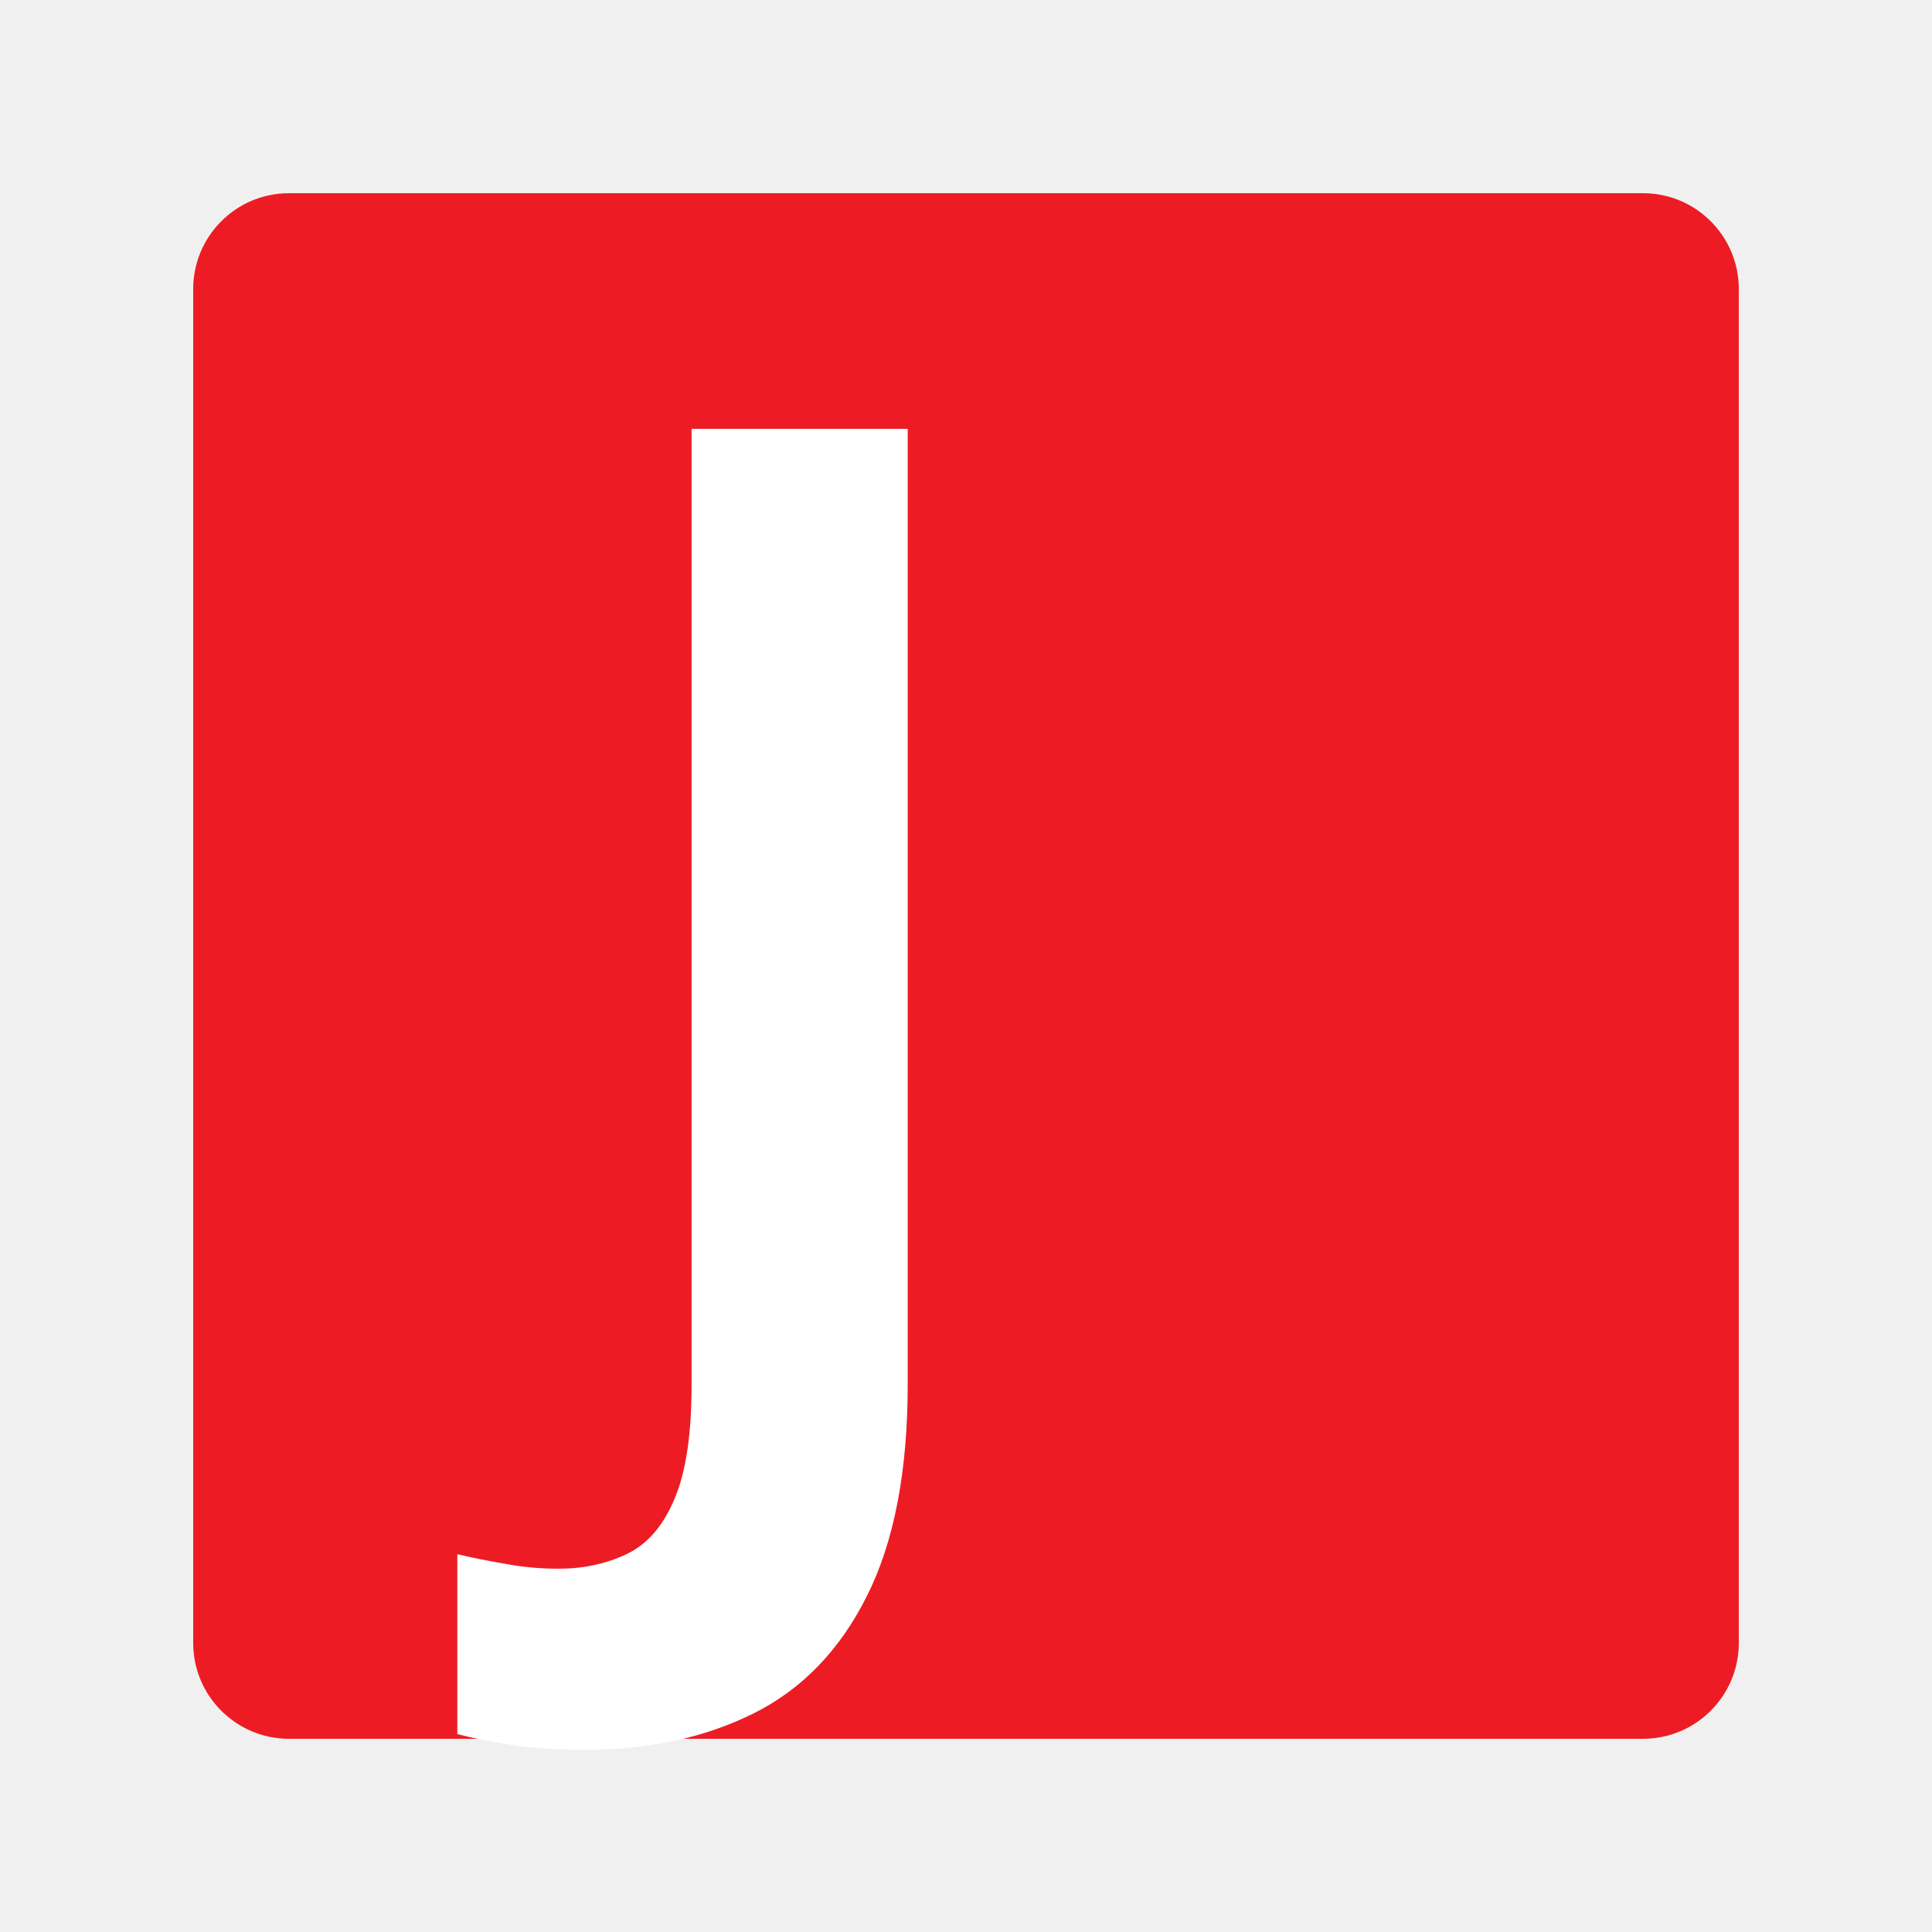
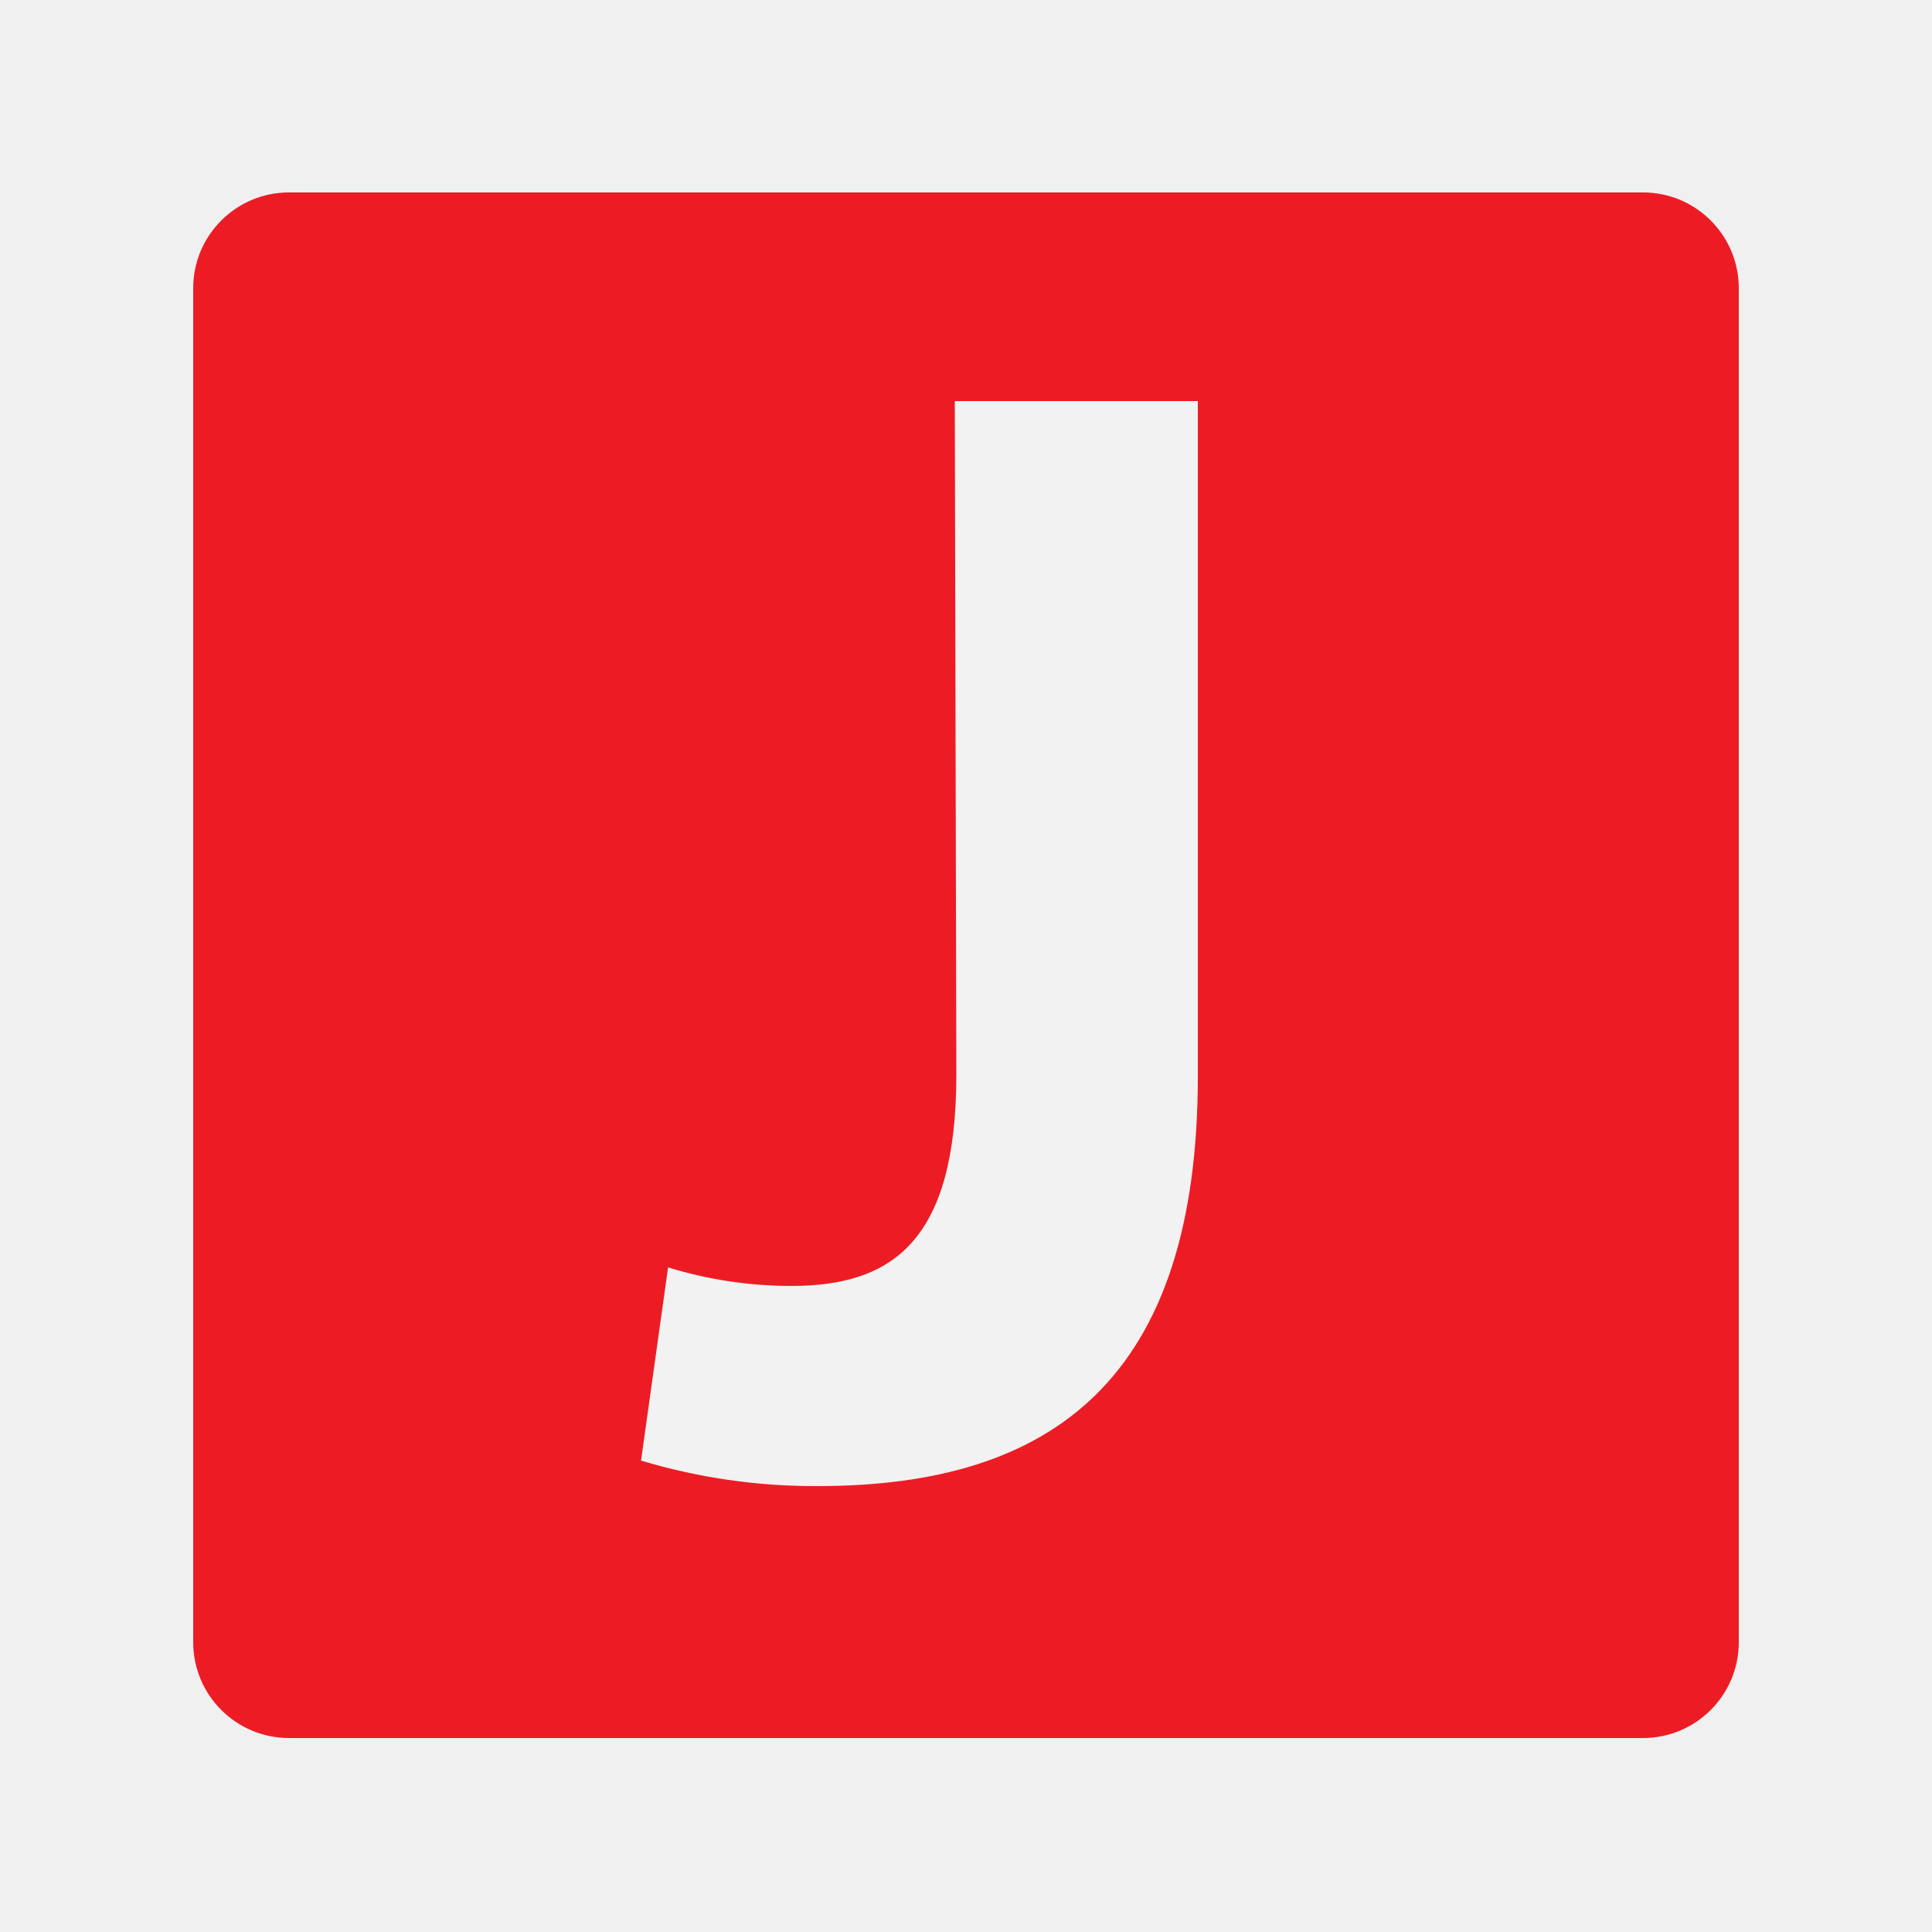
<svg xmlns="http://www.w3.org/2000/svg" id="Layer_1" data-name="Layer 1" viewBox="0 0 50 50">
  <defs>
-     <style>.cls-1{fill:#ed1c24;}.cls-2{font-size:37px;fill:#fff;font-family:Gotham-Black, Gotham Black;font-weight:800;}</style>
+     <style>.cls-1{fill:#ed1c24;}.cls-2{fill:#f2f2f2;}</style>
  </defs>
-   <rect class="cls-1" x="5" y="5" width="40" height="40" rx="2.48" />
-   <text class="cls-2" transform="translate(14.57 37.52)">J</text>
+   <rect class="cls-1" x="5" y="4.98" width="40" height="40" rx="2.48" />
+   <path class="cls-2" d="M24.71,10.38H31V27.85c0,7.85-3.77,10.61-9.84,10.61a15.63,15.63,0,0,1-4.57-.66l.7-5a10.82,10.82,0,0,0,3.19.48c2.62,0,4.27-1.17,4.27-5.47Z" />
</svg>
